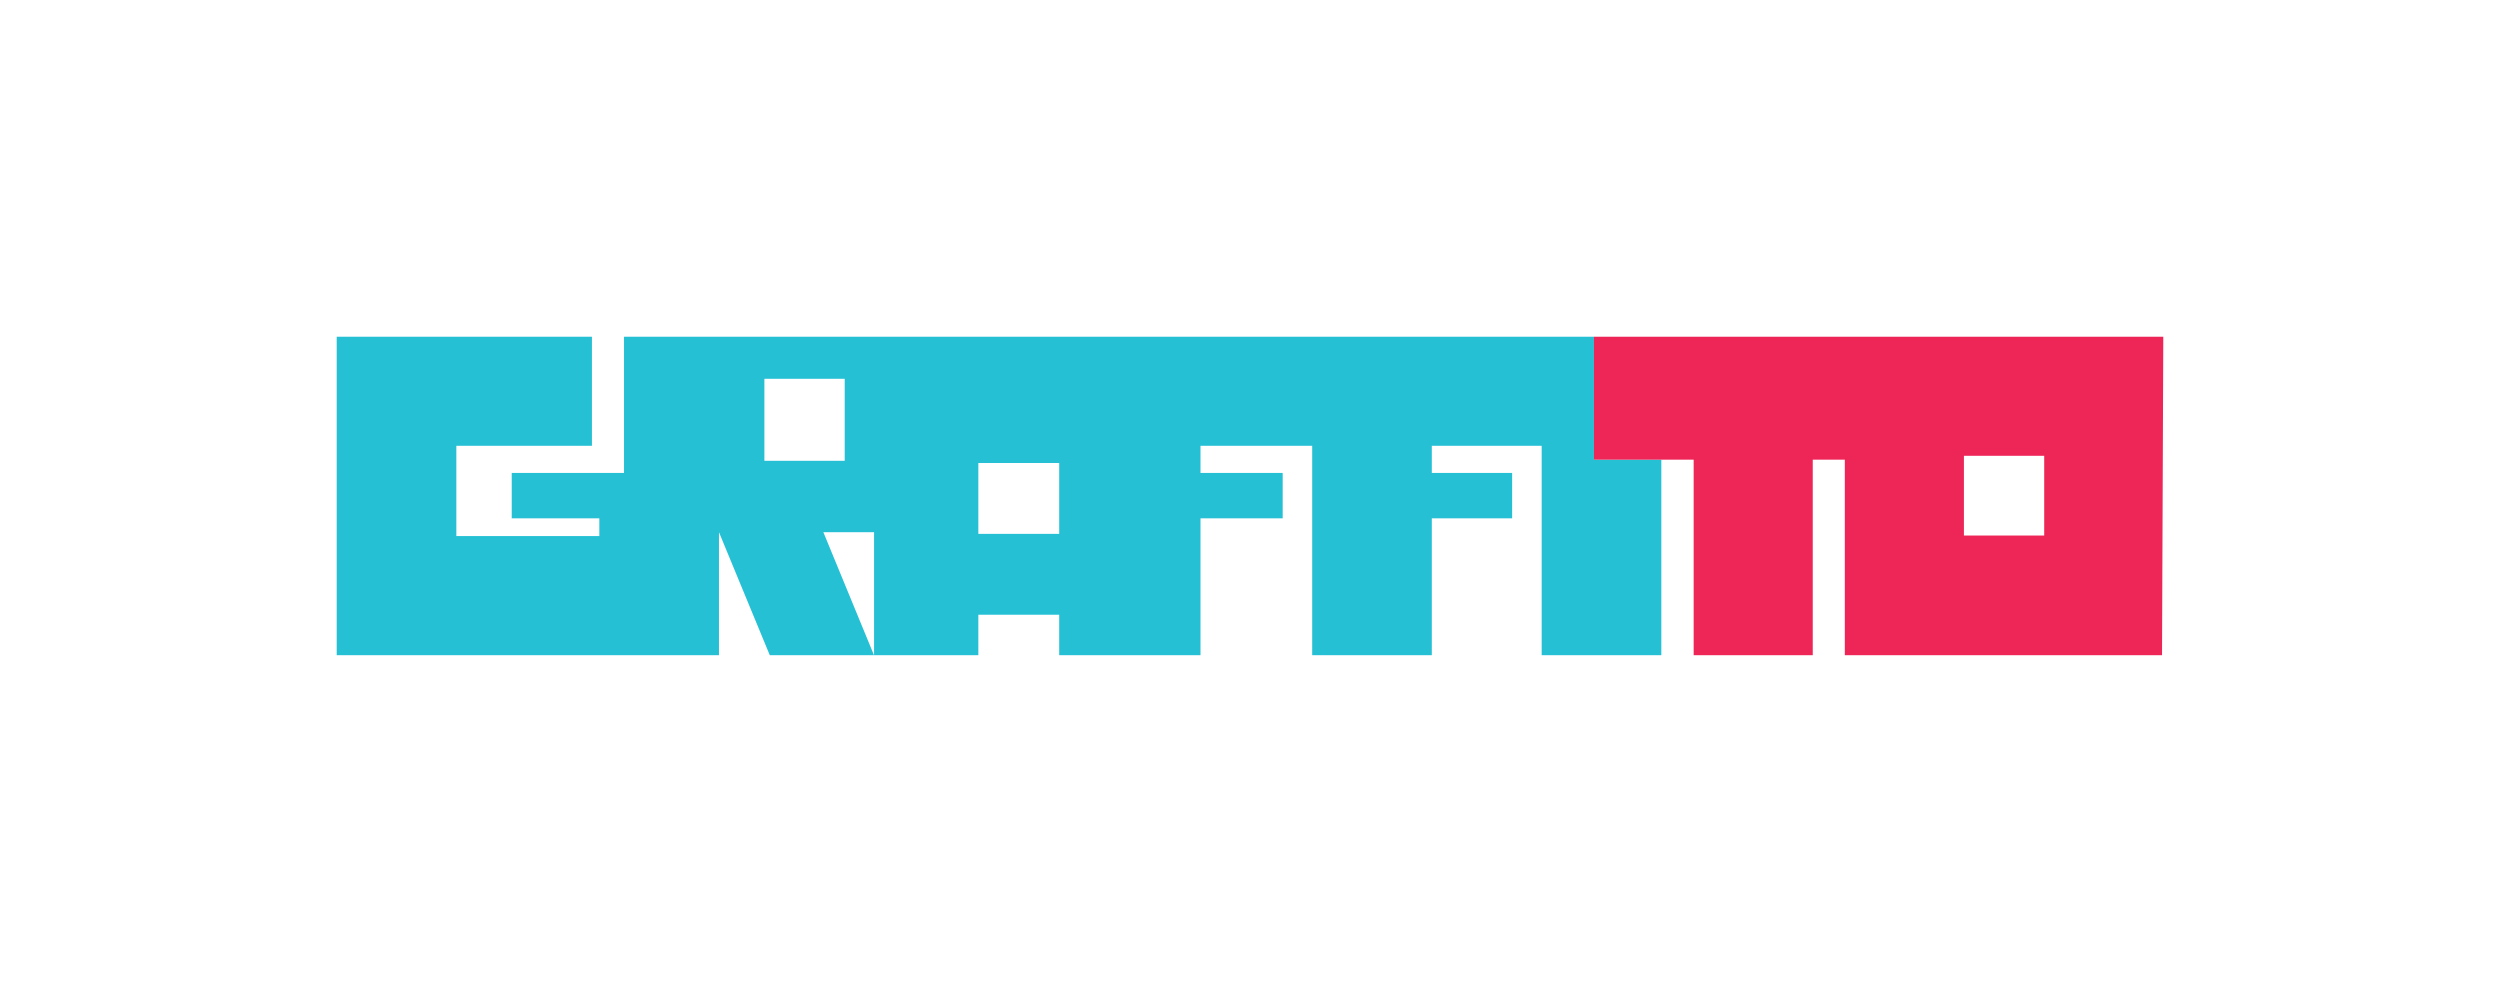
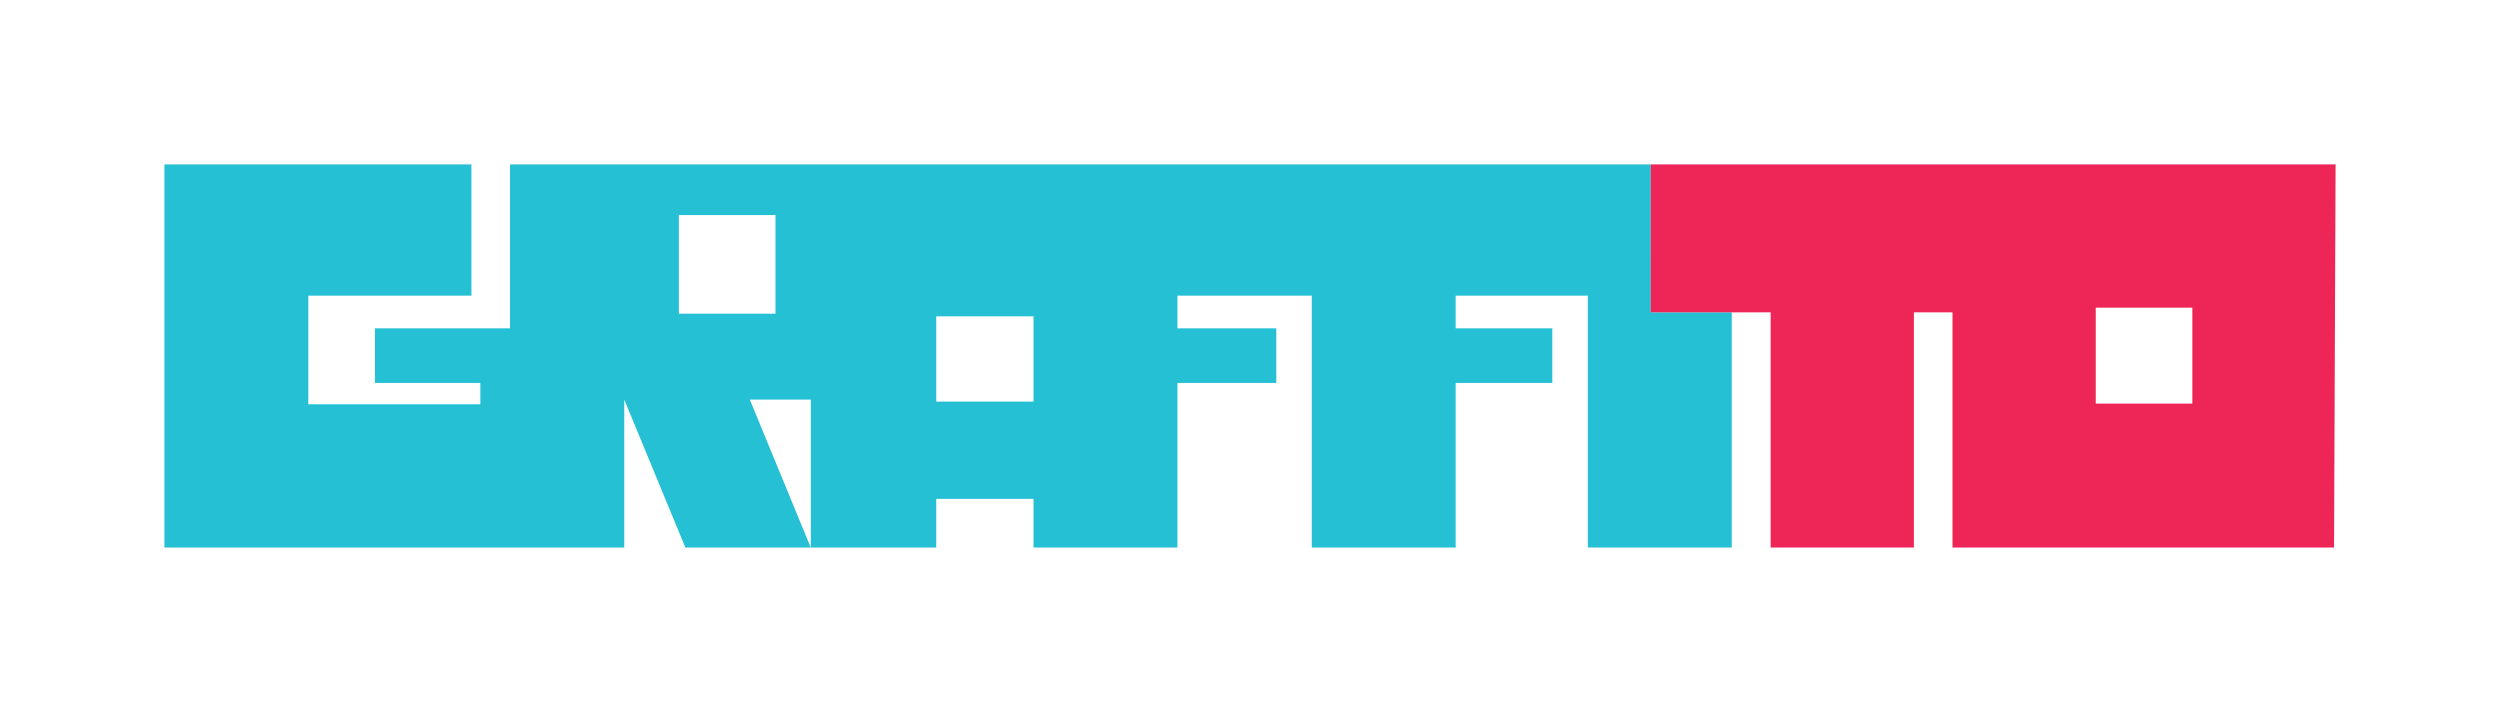
- <svg xmlns="http://www.w3.org/2000/svg" version="1.1" id="Layer_1" x="0px" y="0px" width="310.997px" height="123.39px" viewBox="4.516 -0.688 310.997 123.39" enable-background="new 4.516 -0.688 310.997 123.39" xml:space="preserve">
+ <svg xmlns="http://www.w3.org/2000/svg" version="1.1" id="Layer_1" x="0px" y="0px" width="258.536px" height="73.625px" viewBox="29.399 24.195 258.536 73.625" enable-background="new 29.399 24.195 258.536 73.625" xml:space="preserve">
  <g>
-     <path fill="#26C0D5" d="M202.803,41.198H82.143v16.949H68.175v5.648h10.898v2.205H61.285V54.771h16.867V41.198h-31.75v39.618   h47.554V65.519l6.319,15.297h12.965l-6.298-15.297h6.307v15.297h12.972v-5.029h10.059v5.029h17.576V63.796h10.225v-5.648h-10.225   v-3.376h13.895v26.045h14.881V63.796h9.992v-5.648h-9.992v-3.376h13.666v26.045h14.885V56.494h-8.379V41.198L202.803,41.198z    M109.597,56.632h-9.991V46.433h9.991V56.632z M136.28,65.726h-10.059v-8.819h10.059V65.726z" />
-     <path fill="#EE2557" d="M212.061,41.198h-9.258v15.295h9.258h3.145v24.322h14.814V56.494h3.99v24.322h39.459l0.158-39.618H212.061z    M258.813,65.934h-9.988v-9.922h9.988V65.934z" />
+     <path fill="#26C0D5" d="M200.108,41.198H82.143v16.949H68.175v5.647h10.898V66H61.285V54.771h16.867V41.198h-31.75v39.618h47.554   V65.519l6.319,15.297h12.965l-6.298-15.297h6.307v15.297h12.972v-5.029h10.059v5.029h14.881V63.796h10.225v-5.647h-10.225v-3.376   h13.895v26.045h14.881V63.796h9.992v-5.647h-9.992v-3.376h13.666v26.045h14.886V56.494h-8.379L200.108,41.198L200.108,41.198z    M109.597,56.632h-9.991V46.433h9.991V56.632z M136.28,65.726h-10.059v-8.819h10.059V65.726z" />
+     <path fill="#EE2557" d="M209.366,41.198h-9.258v15.295h9.258h3.145v24.322h14.814V56.494h3.99v24.322h39.459l0.158-39.618H209.366z    M256.118,65.934h-9.988v-9.922h9.988V65.934z" />
  </g>
</svg>
